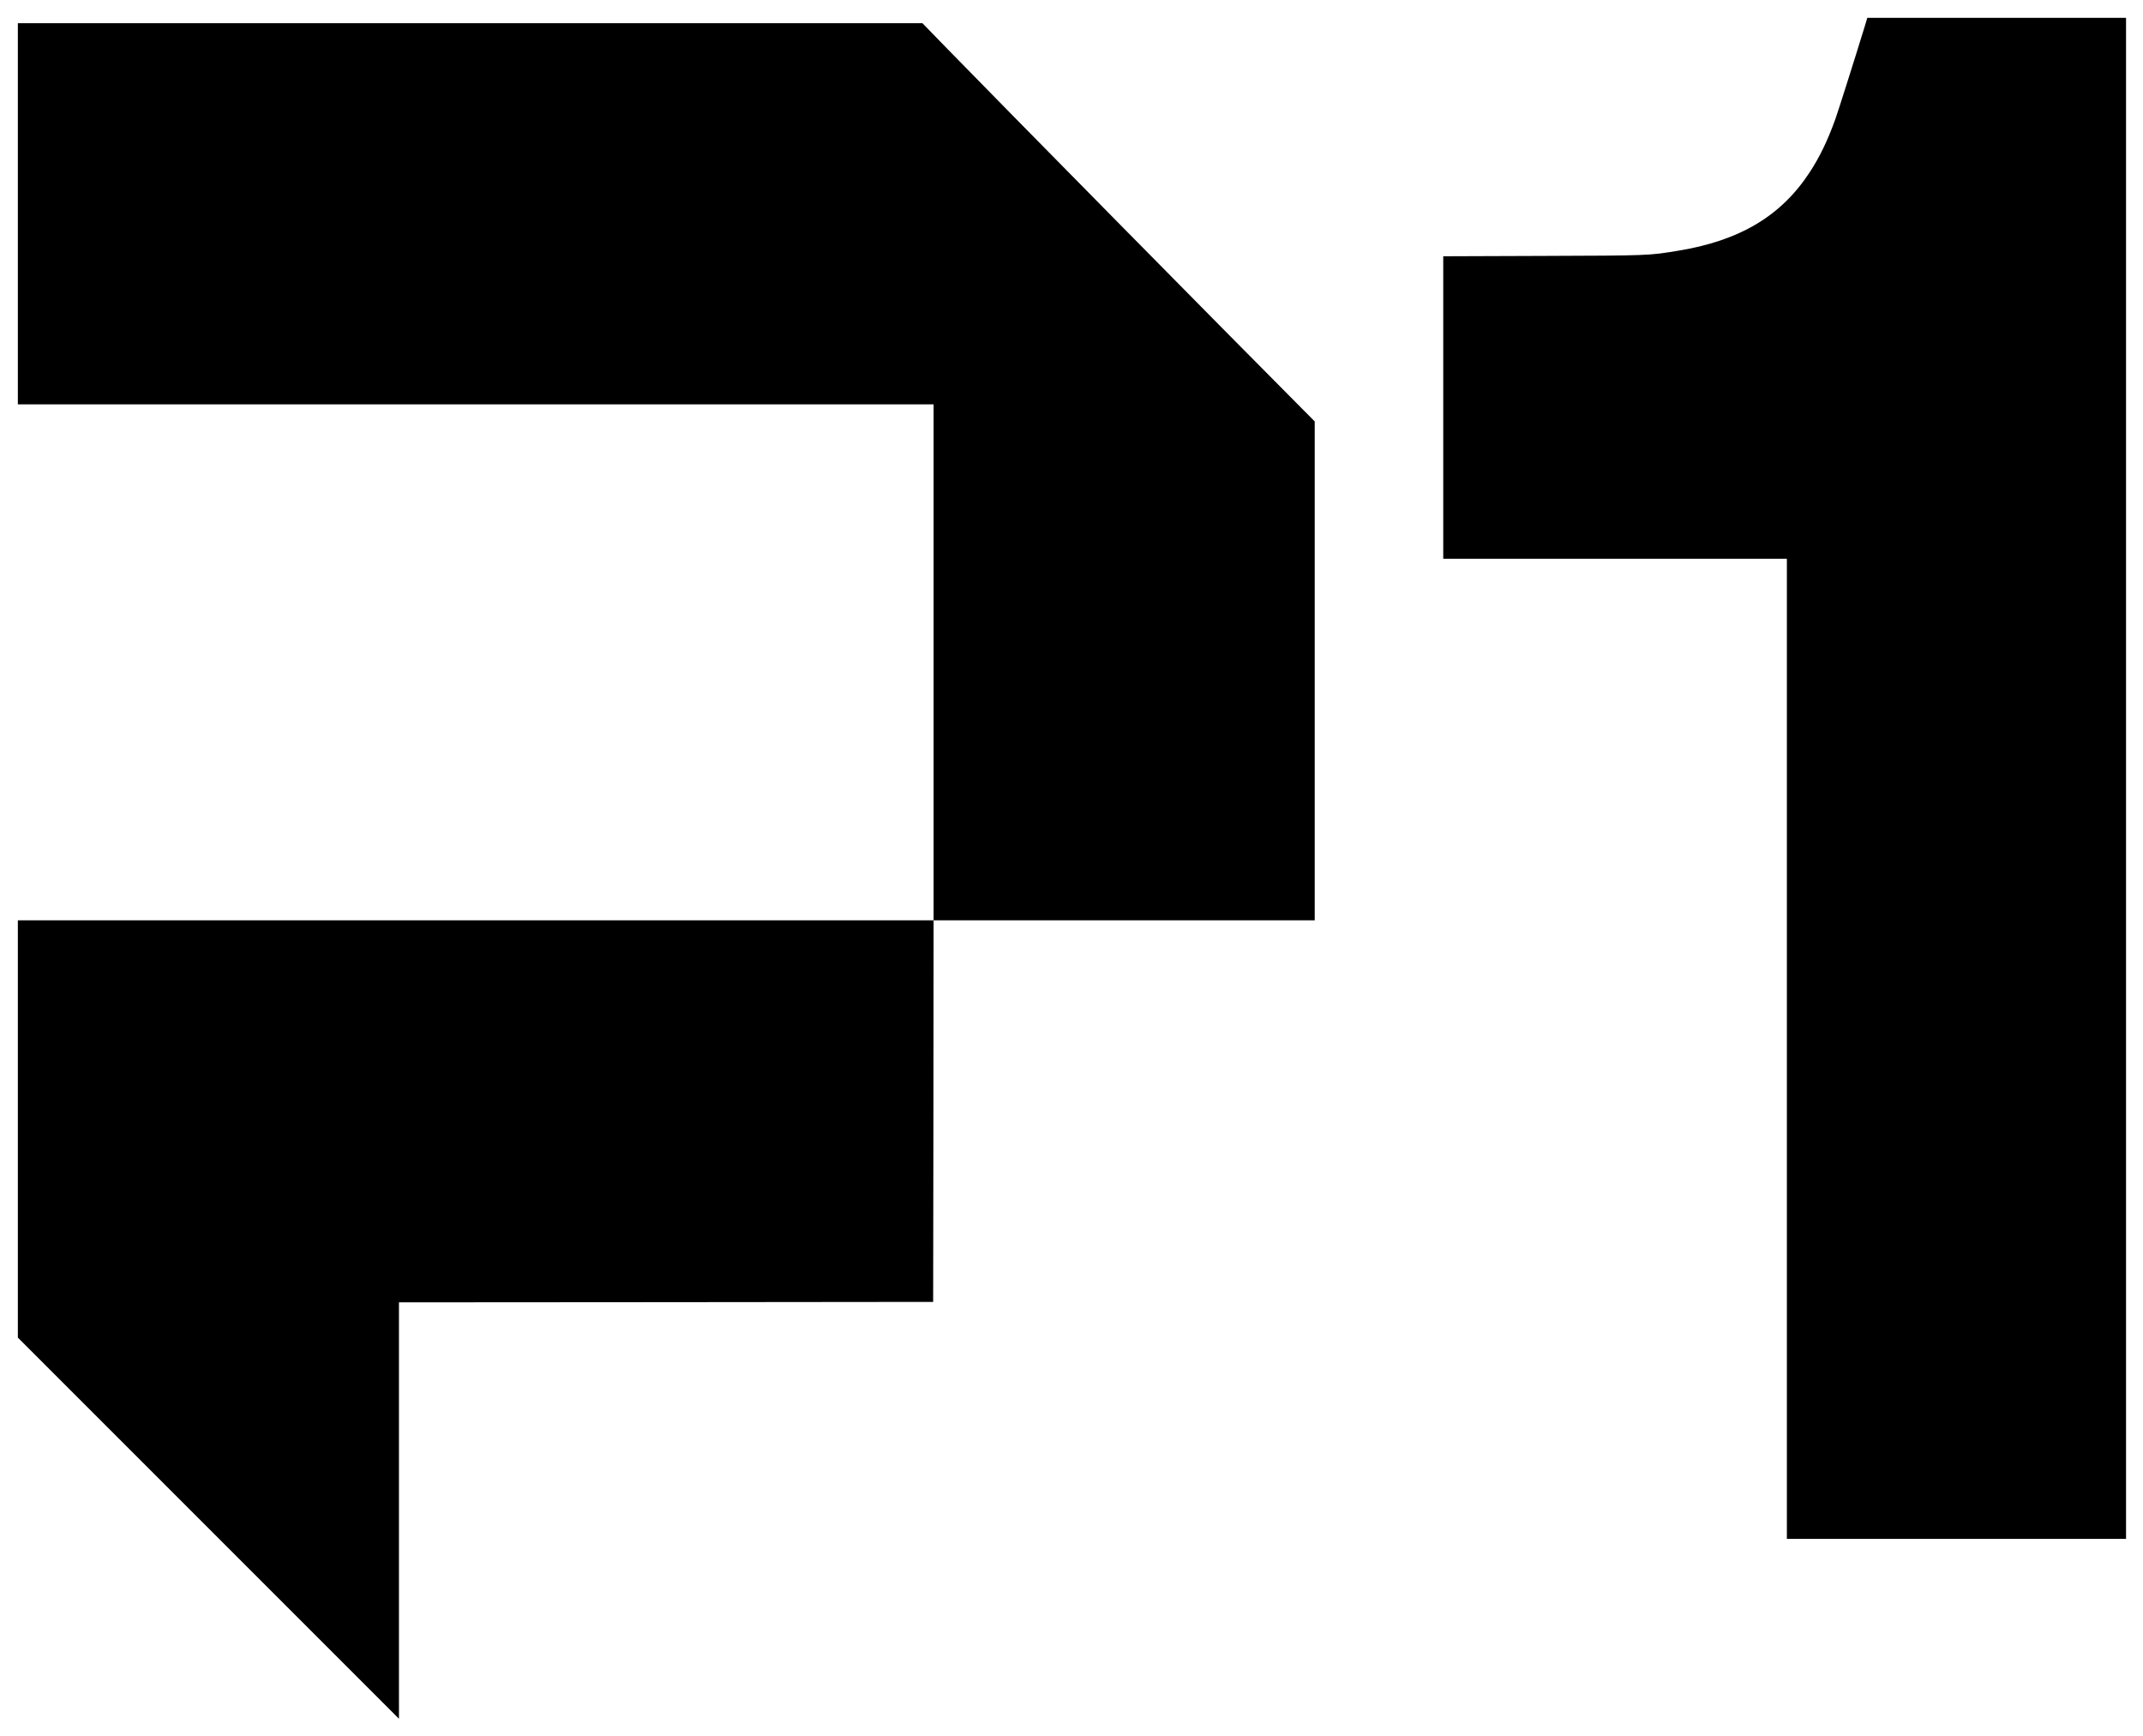
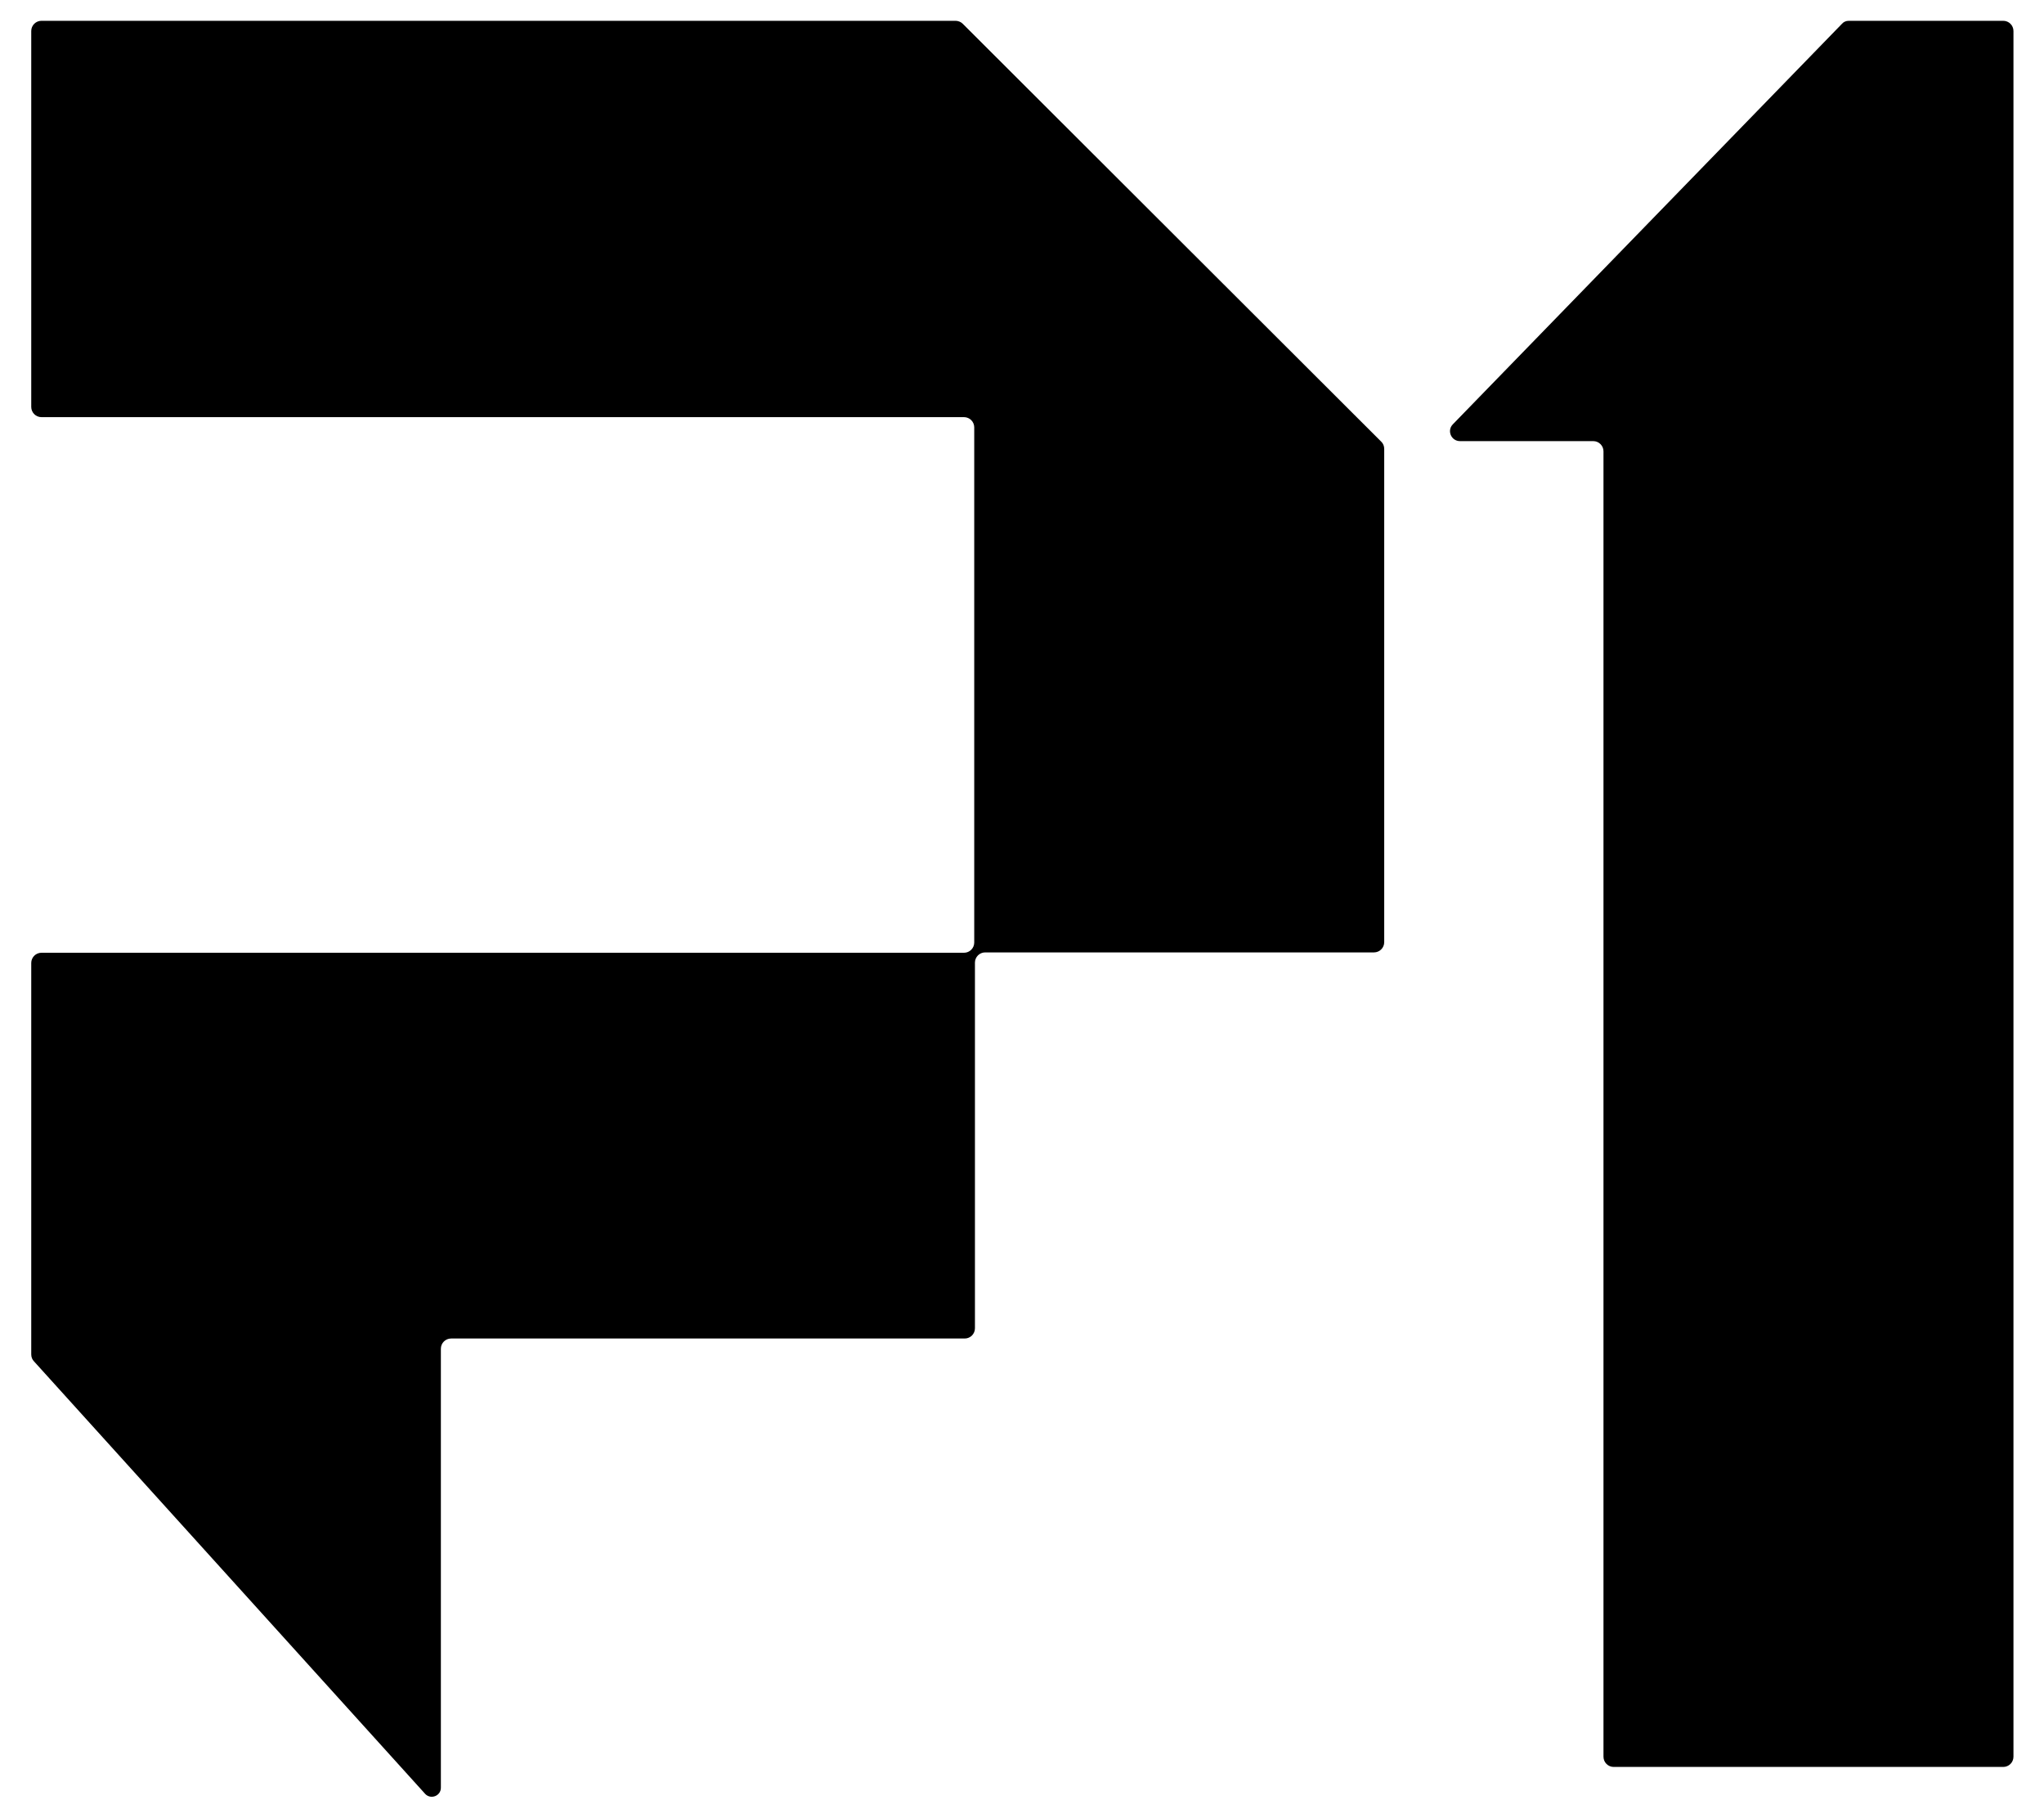
- <svg xmlns="http://www.w3.org/2000/svg" viewBox="1066 986 2401 1944">
-   <g transform="translate(0,4750) scale(0.1,-0.1)" fill="currentColor">
-     <path d="M31555 37353 c-105 -343 -302 -965 -332 -1048 -87 -241 -173 -419 -284 -590 -322 -495 -787 -772 -1484 -885 -323 -53 -316 -53 -1507 -57 l-1118 -4 0 -1695 0 -1694 1925 0 1925 0 0 -5490 0 -5490 1900 0 1900 0 0 8520 0 8520 -1449 0 -1450 0 -26 -87z M10860 35245 l0 -2135 5130 0 5130 0 0 -2890 0 -2890 -5130 0 -5130 0 0 -2338 0 -2337 2135 -2135 2135 -2135 0 2332 0 2333 2993 2 2992 3 3 2138 2 2137 2135 0 2135 0 0 2794 0 2795 -157 158 c-845 849 -3390 3431 -3963 4020 l-275 283 -5067 0 -5068 0 0 -2135z" />
+ <svg xmlns="http://www.w3.org/2000/svg" width="36" height="32" viewBox="0 0 579.7 515.4">
+   <g fill="currentColor">
+     <path d="M524.4,5.9c-.8,0-1.5.3-2,.9l-110.3,113.5c-1.8,1.8-.5,4.8,2,4.8h37.8c1.6,0,2.9,1.3,2.9,2.9v370.2c0,1.6,1.3,2.9,2.9,2.9h110.5c1.6,0,2.9-1.3,2.9-2.9V8.8c0-1.6-1.3-2.9-2.9-2.9h-43.6Z" />
+     <path d="M8.8,8.8v106.6c0,1.6,1.3,2.9,2.9,2.9h261.7c1.6,0,2.9,1.3,2.9,2.9v146.1c0,1.6-1.3,2.9-2.9,2.9H69.7c0,0-58,0-58,0-1.6,0-2.9,1.3-2.9,2.9v111c0,.8.3,1.5.8,2l111,122.7c1.6,1.6,4.4.5,4.4-1.8v-124.5c0-1.6,1.3-2.9,2.9-2.9h145.7c1.6,0,2.9-1.3,2.9-2.9v-103.7c0-1.6,1.3-2.9,2.9-2.9h110.3c1.6,0,2.9-1.3,2.9-2.9V127.3c0-.8-.3-1.5-.8-2L273,6.7c-.5-.5-1.3-.8-2-.8H11.7c-1.6,0-2.9,1.3-2.9,2.9Z" />
  </g>
</svg>
